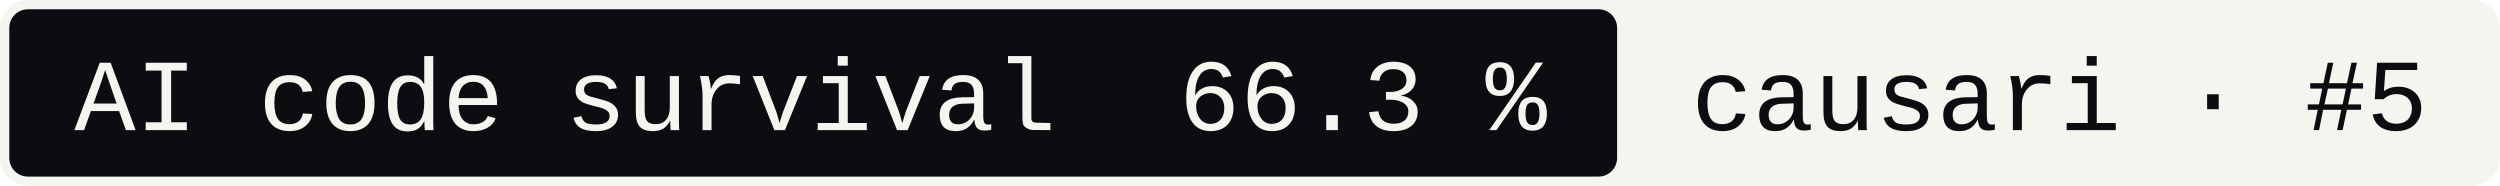
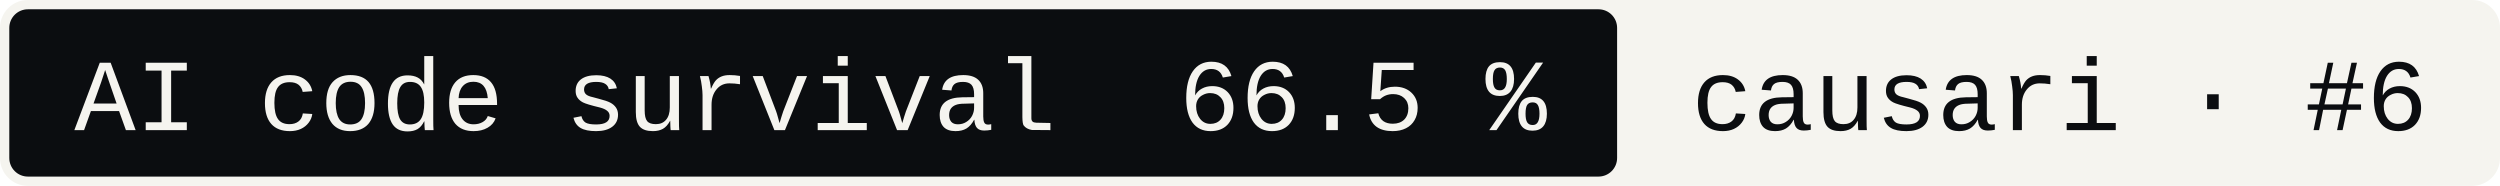
- <svg xmlns="http://www.w3.org/2000/svg" width="269" height="20" viewBox="0 0 269 20" role="img" aria-label="NVIDIA-NeMo/Switchyard: In Survival Report #5 (2026-10-12, method v4): 10,057 of 15,177 lines introduced by 26 AI-tagged commits are still at HEAD, 66.3 %. causari.dev">
+ <svg xmlns="http://www.w3.org/2000/svg" width="269" height="20" viewBox="0 0 269 20" role="img" aria-label="NVIDIA-NeMo/Switchyard: In Survival Report #6 (2026-10-19, method v4): 10,426 of 15,667 lines introduced by 27 AI-tagged commits are still at HEAD, 66.5 %. causari.dev">
  <rect width="269" height="20" rx="3" fill="#f5f4ef" />
  <rect x="1" y="1" width="173" height="18" rx="2" fill="#0b0d10" />
  <g font-family="ui-monospace,'JetBrains Mono','SF Mono','Cascadia Mono',Menlo,Consolas,'Liberation Mono',monospace" font-size="11" text-rendering="geometricPrecision">
-     <text x="8" y="14" fill="#f5f4ef" textLength="158" lengthAdjust="spacingAndGlyphs" xml:space="preserve">AI code survival  66.3 %</text>
-     <text x="182" y="14" fill="#0b0d10" textLength="79" lengthAdjust="spacingAndGlyphs" xml:space="preserve">causari · #5</text>
+     <text x="8" y="14" fill="#f5f4ef" textLength="158" lengthAdjust="spacingAndGlyphs" xml:space="preserve">AI code survival  66.5 %</text>
+     <text x="182" y="14" fill="#0b0d10" textLength="79" lengthAdjust="spacingAndGlyphs" xml:space="preserve">causari · #6</text>
  </g>
</svg>
